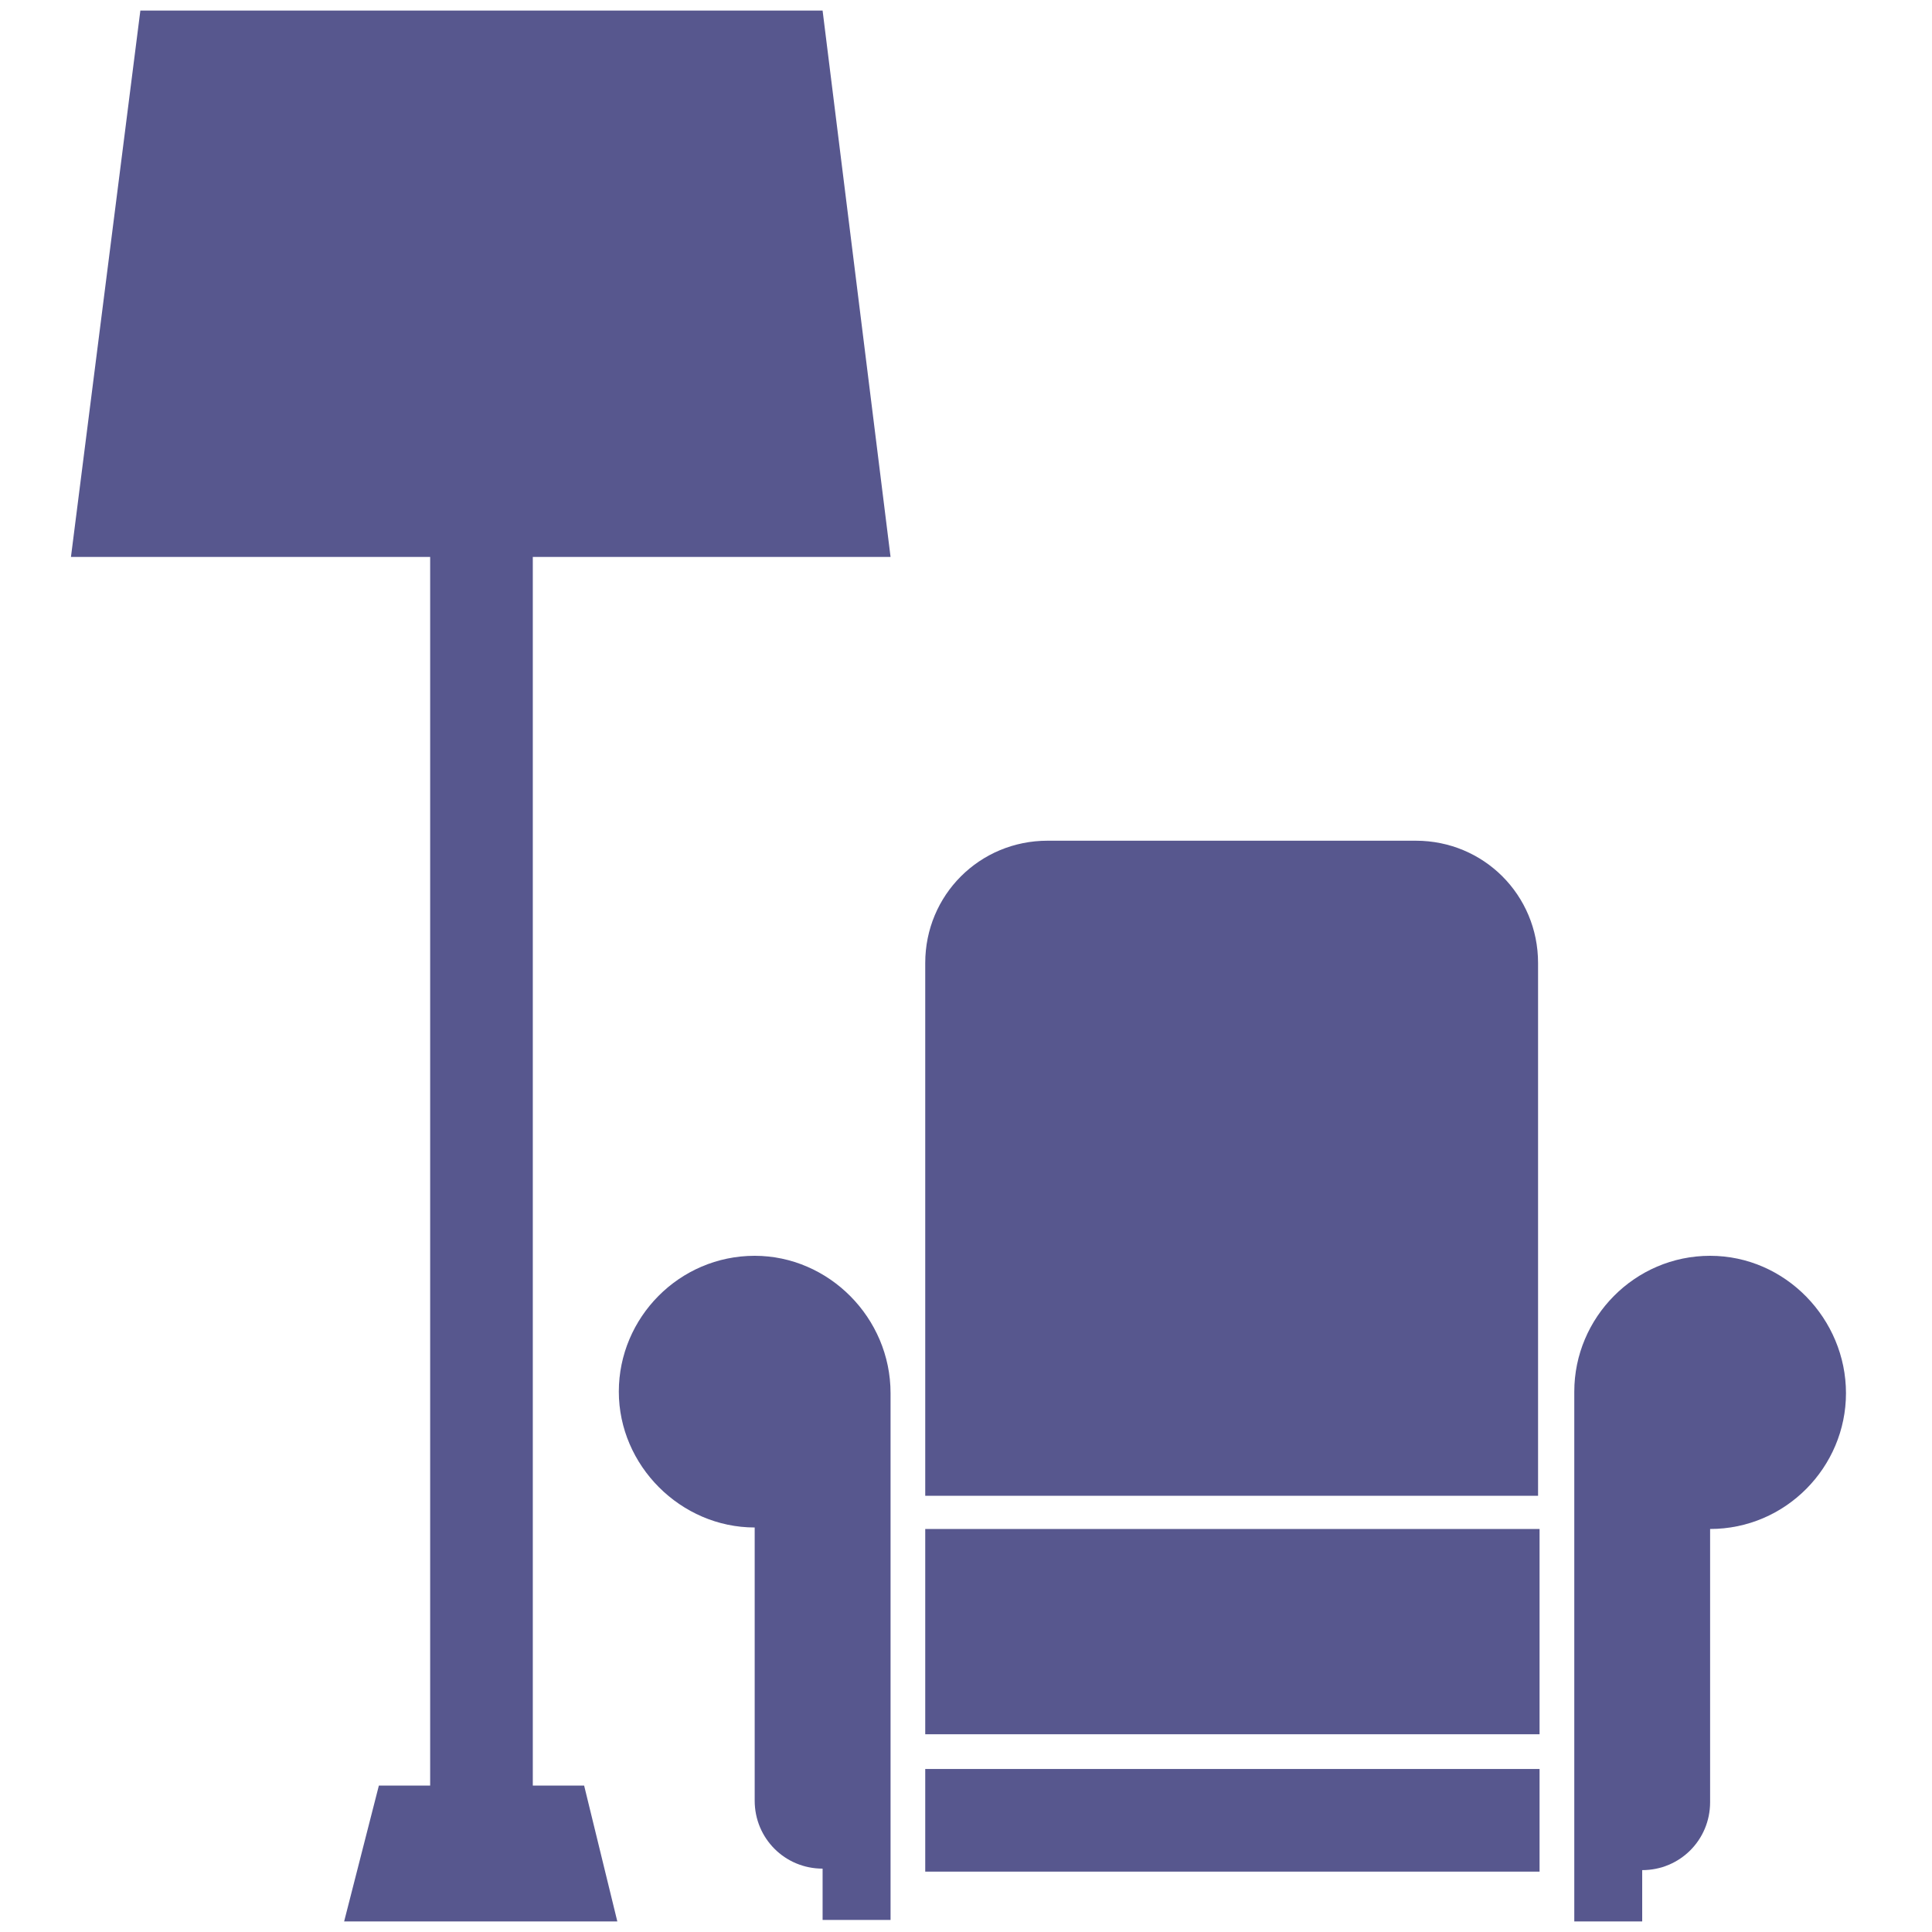
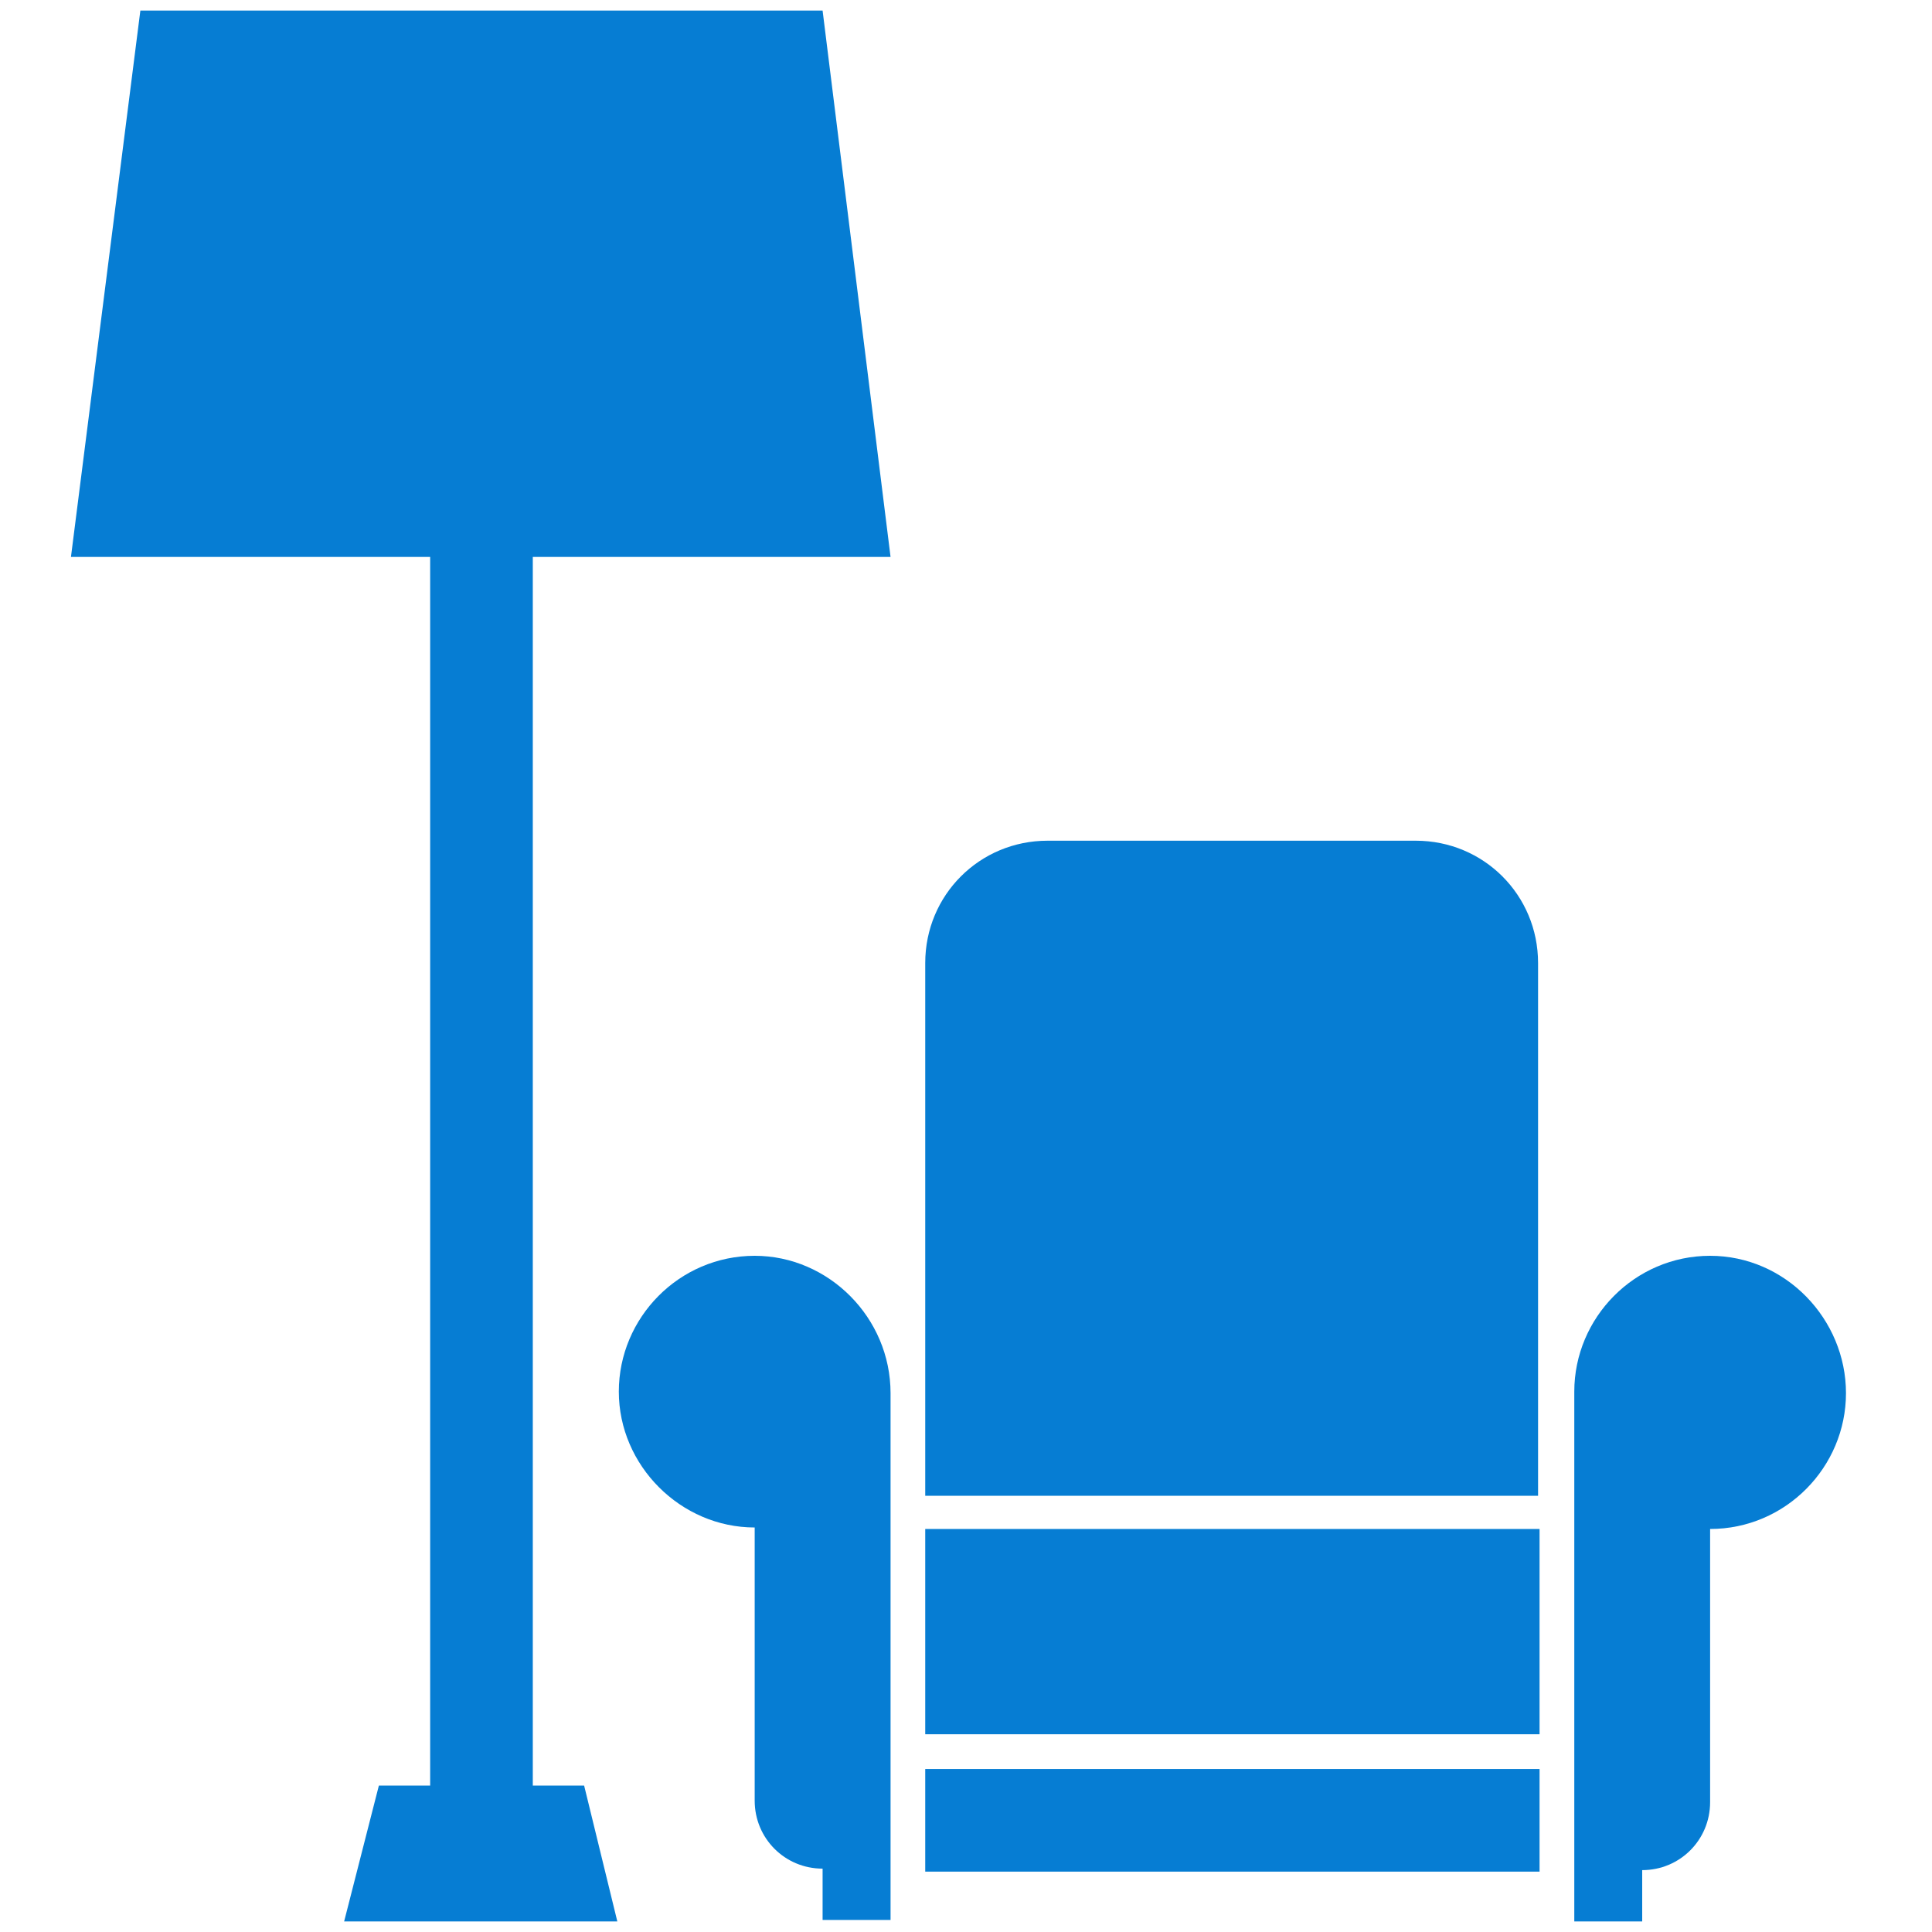
<svg xmlns="http://www.w3.org/2000/svg" width="40" height="40" viewBox="0 0 40 40" fill="none">
-   <path d="M19.156 30.969V19.938C19.156 18.531 20.281 17.406 21.688 17.406H29.312C30.719 17.406 31.844 18.531 31.844 19.938V30.969H19.156Z" fill="#57578E" />
-   <path d="M31.875 36.625H19.156V38.75H31.875V36.625Z" fill="#57578E" />
-   <path d="M31.875 31.656H19.156V35.906H31.875V31.656Z" fill="#57578E" />
-   <path d="M15.625 26C14.062 26 12.812 27.281 12.812 28.812C12.812 30.344 14.094 31.625 15.625 31.625V37.281C15.625 38.062 16.25 38.688 17.031 38.688V39.75H18.438V38.688V37.625V28.844C18.438 27.281 17.156 26 15.625 26Z" fill="#57578E" />
-   <path d="M35.406 26C33.844 26 32.594 27.281 32.594 28.812V37.656V38.719V39.781H34V38.719C34.781 38.719 35.406 38.094 35.406 37.312V31.656C36.969 31.656 38.219 30.375 38.219 28.844C38.219 27.312 36.969 26 35.406 26Z" fill="#57578E" />
-   <path d="M11.031 36.969V11.531H18.438L17.031 0.219H2.906L1.469 11.531H8.906V36.969H7.844L7.125 39.781H12.781L12.094 36.969H11.031Z" fill="#57578E" />
+   <path d="M19.156 30.969V19.938C19.156 18.531 20.281 17.406 21.688 17.406H29.312C30.719 17.406 31.844 18.531 31.844 19.938V30.969H19.156Z" fill="#067dd3" />
+   <path d="M31.875 36.625H19.156V38.75H31.875V36.625Z" fill="#067dd3" />
+   <path d="M31.875 31.656H19.156V35.906H31.875V31.656Z" fill="#067dd3" />
+   <path d="M15.625 26C14.062 26 12.812 27.281 12.812 28.812C12.812 30.344 14.094 31.625 15.625 31.625V37.281C15.625 38.062 16.25 38.688 17.031 38.688V39.75H18.438V38.688V37.625V28.844C18.438 27.281 17.156 26 15.625 26Z" fill="#067dd3" />
+   <path d="M35.406 26C33.844 26 32.594 27.281 32.594 28.812V37.656V38.719V39.781H34V38.719C34.781 38.719 35.406 38.094 35.406 37.312V31.656C36.969 31.656 38.219 30.375 38.219 28.844C38.219 27.312 36.969 26 35.406 26Z" fill="#067dd3" />
+   <path d="M11.031 36.969V11.531H18.438L17.031 0.219H2.906L1.469 11.531H8.906V36.969H7.844L7.125 39.781H12.781L12.094 36.969H11.031Z" fill="#067dd3" />
</svg>
